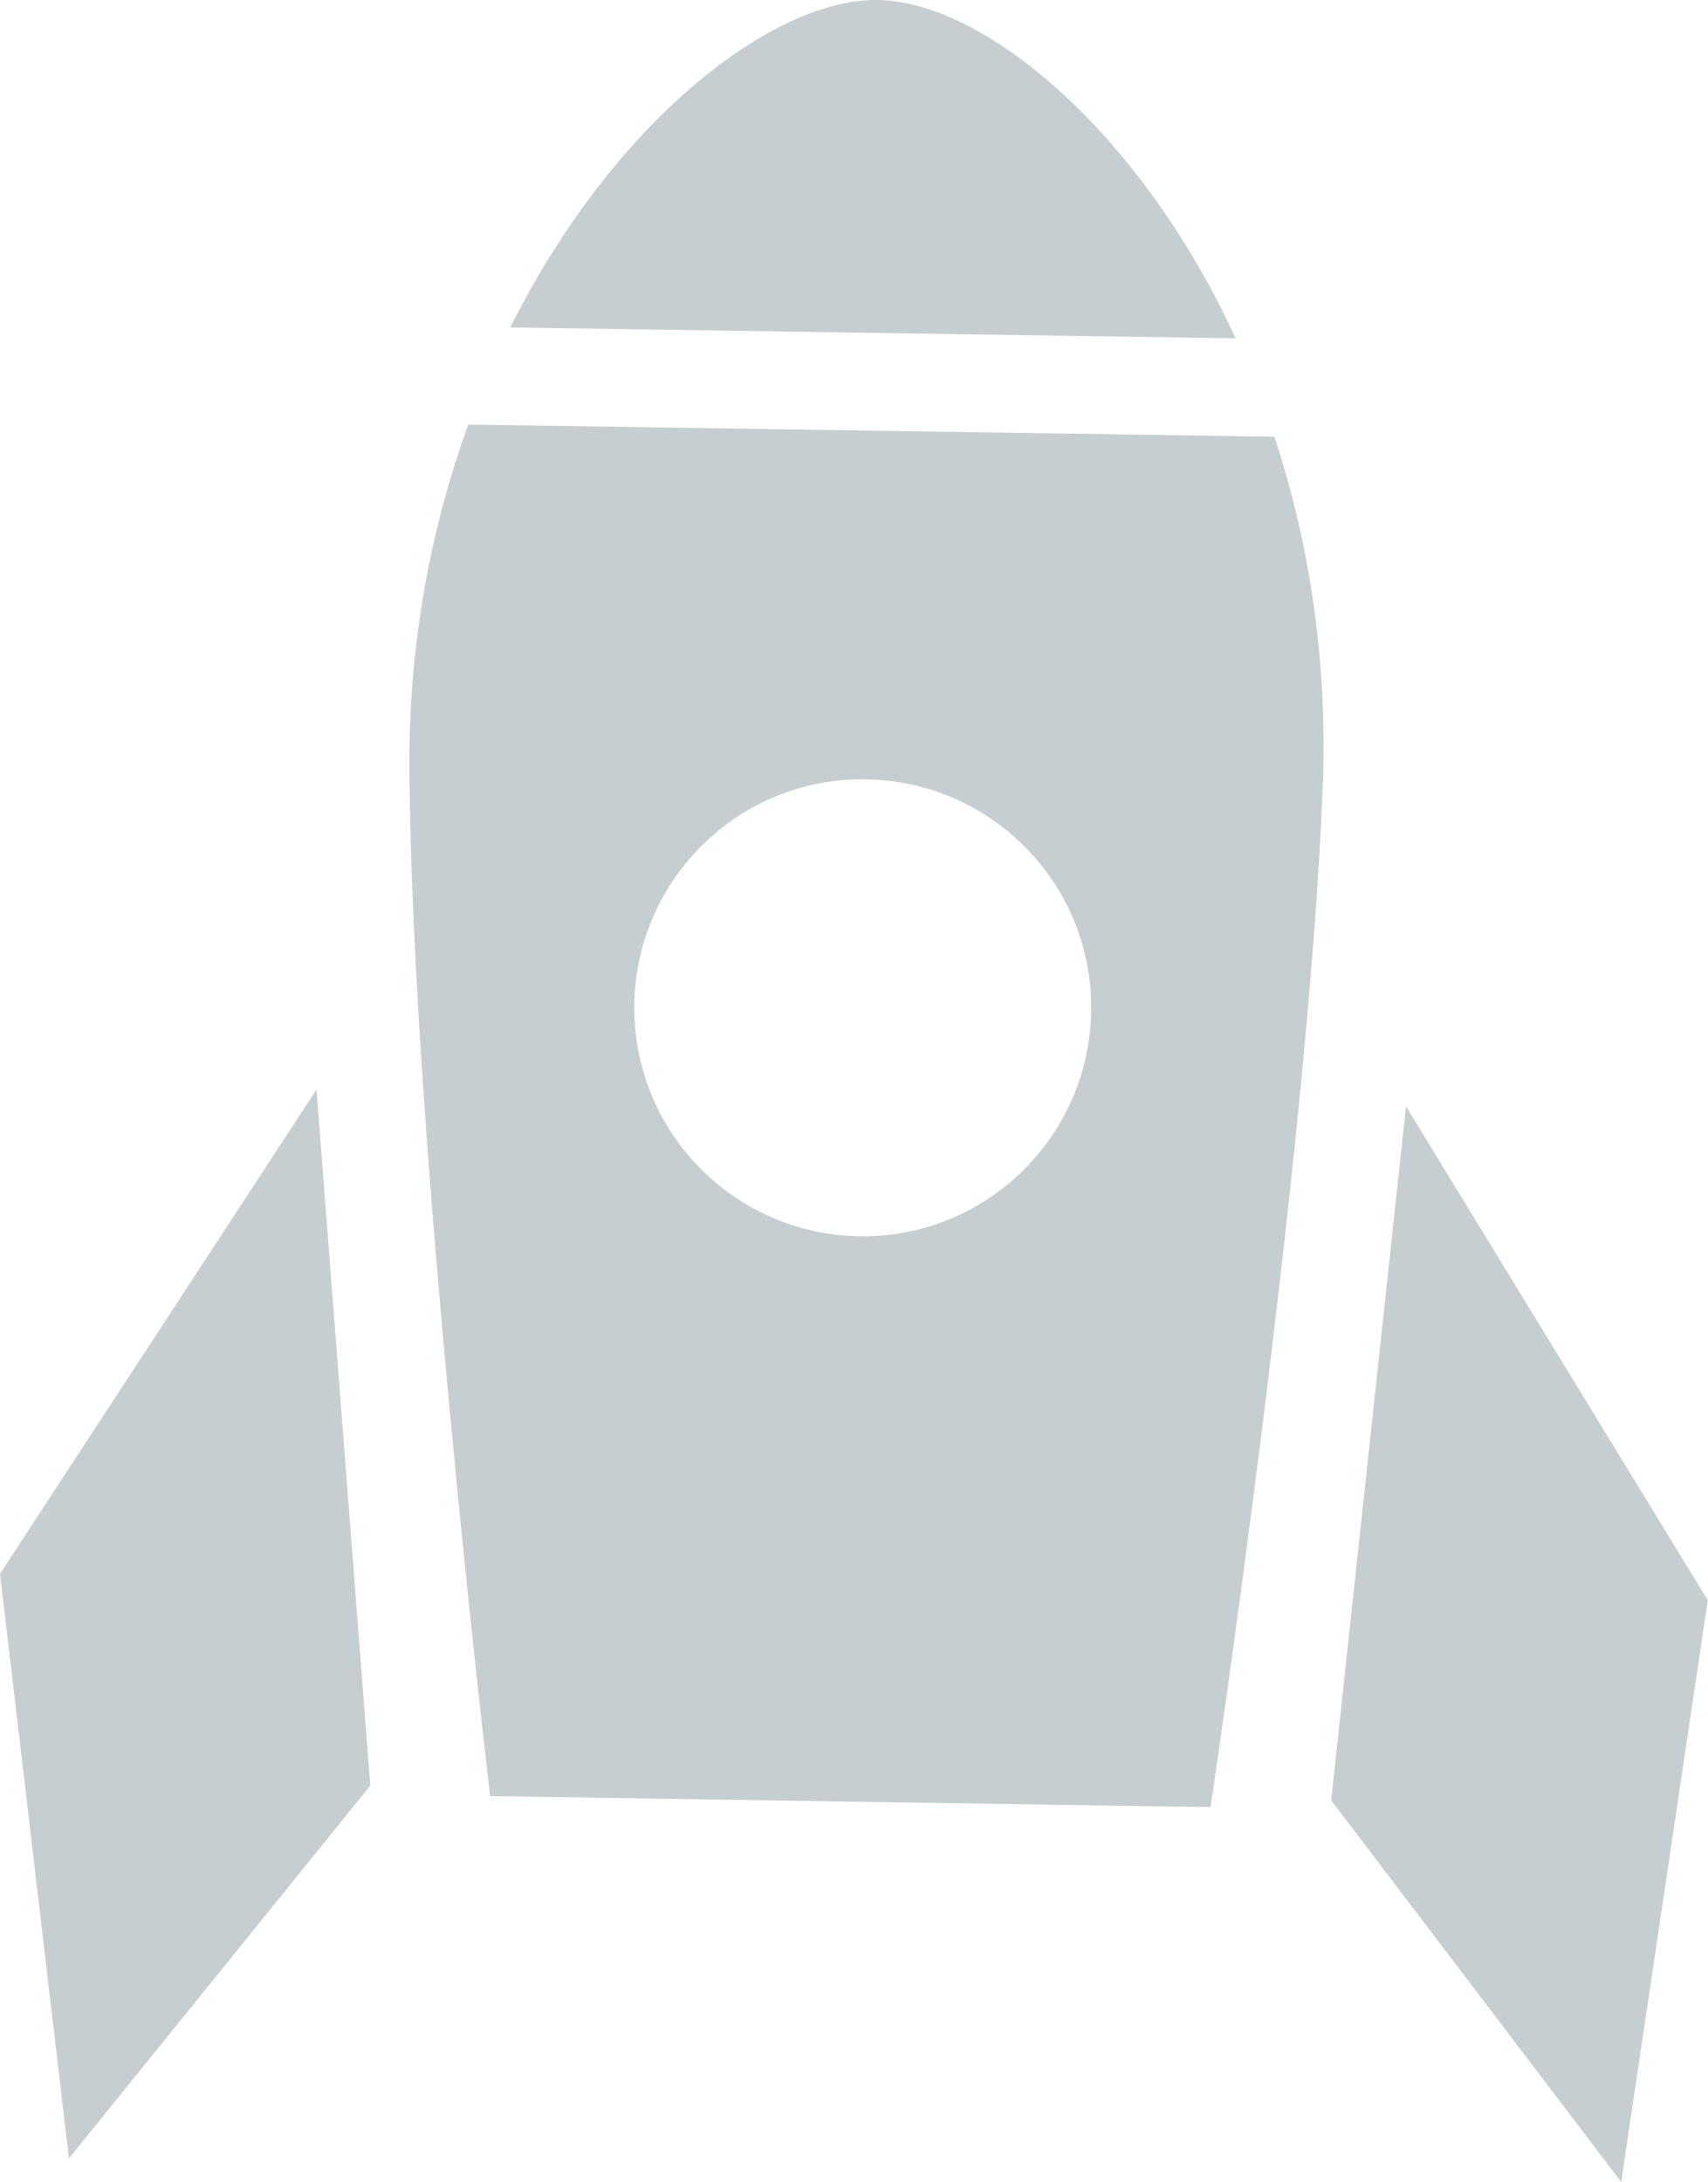
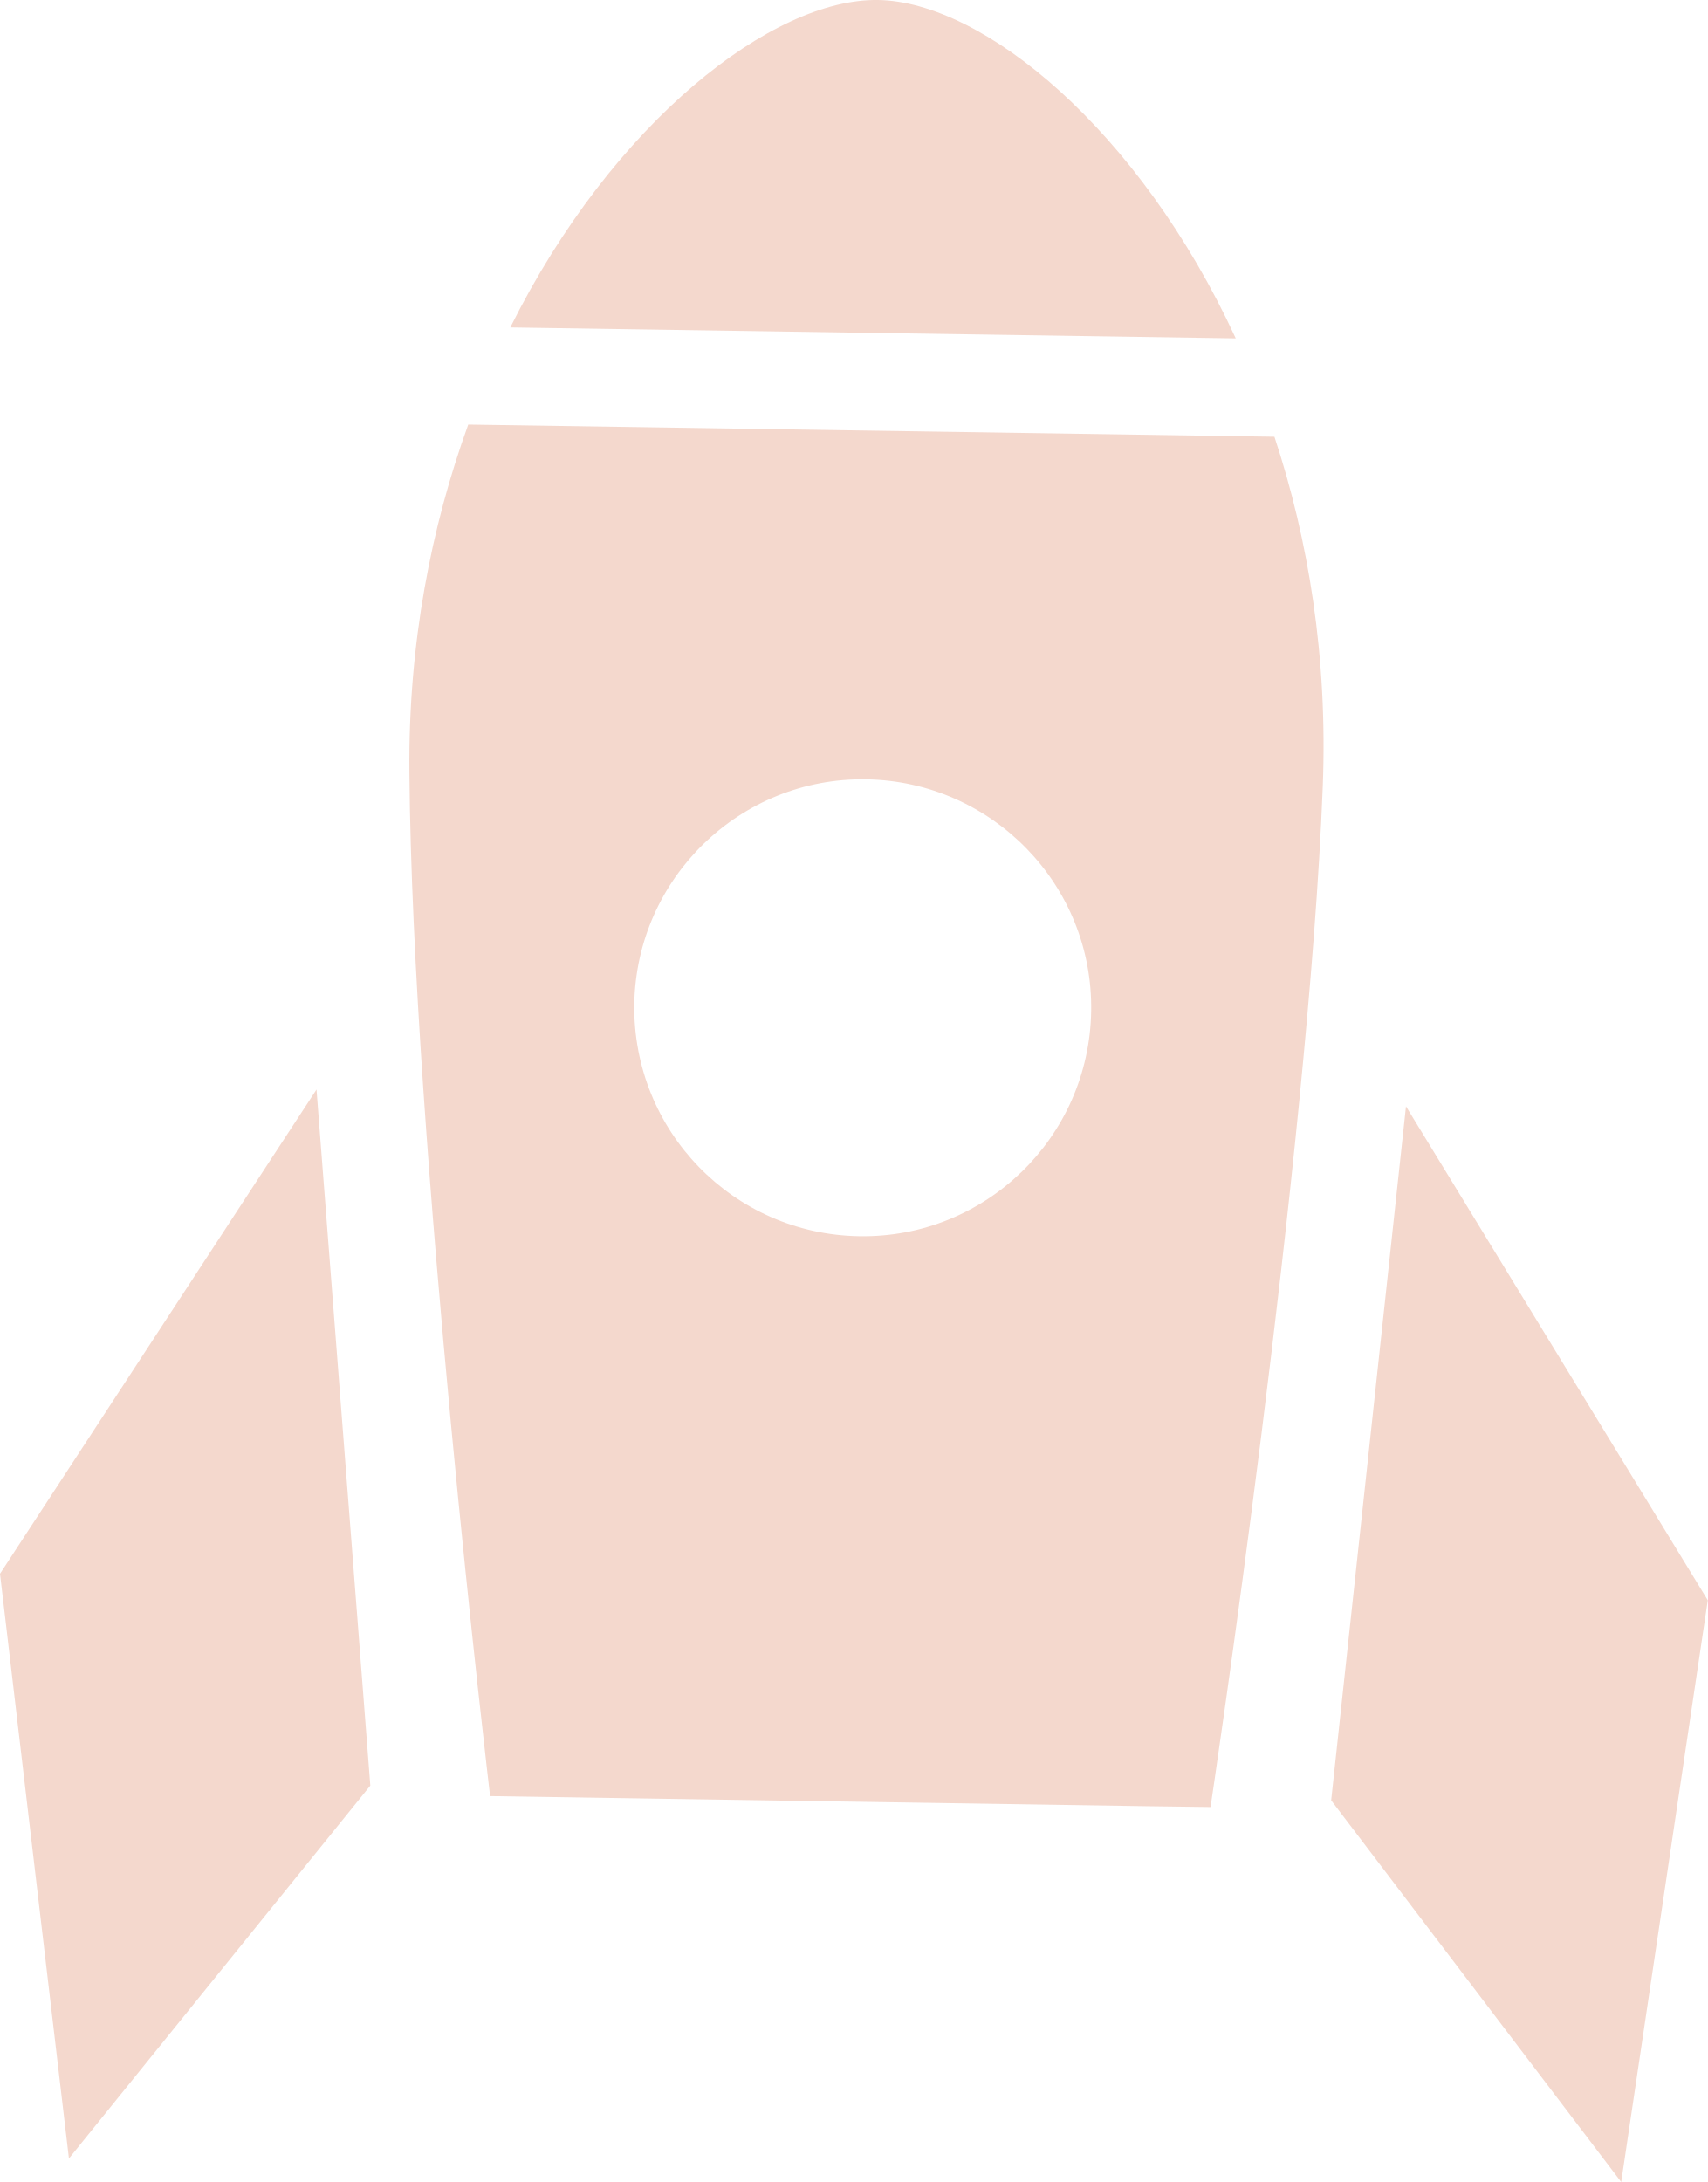
<svg xmlns="http://www.w3.org/2000/svg" version="1.1" id="_x32_" x="0px" y="0px" viewBox="0 0 406.3 519.1" style="enable-background:new 0 0 406.3 519.1;" xml:space="preserve">
  <style type="text/css">
- 	.st0{fill:#c7ced2;}
+ 	.st0{fill:#f4d8cd;}
</style>
  <polygon class="st0" points="75.3,259.2 88.1,424.8 16.4,513.5 0,374.4 " />
  <polygon class="st0" points="334.5,263.2 316.7,428.3 385.7,519.1 406.3,380.7 " />
  <path class="st0" d="M294,80.5C271,30.7,233.9,0.4,208.9,0c-25-0.4-63,28.8-87.5,77.9L294,80.5z" />
  <path class="st0" d="M303.2,103.9L111.4,101c-8.8,24.3-14.3,52.1-14,82.8c0.7,87.9,19.2,243.5,19.2,243.5l156.1,2.4l15.3,0.2  c0,0,23.3-154.9,26.7-242.8C315.9,156.4,311.3,128.4,303.2,103.9z M204.4,294.1c-30-0.5-53.9-25.1-53.5-55.2  c0.5-30,25.2-54,55.2-53.5c30,0.5,54,25.2,53.5,55.2C259.1,270.6,234.4,294.6,204.4,294.1z" />
</svg>
